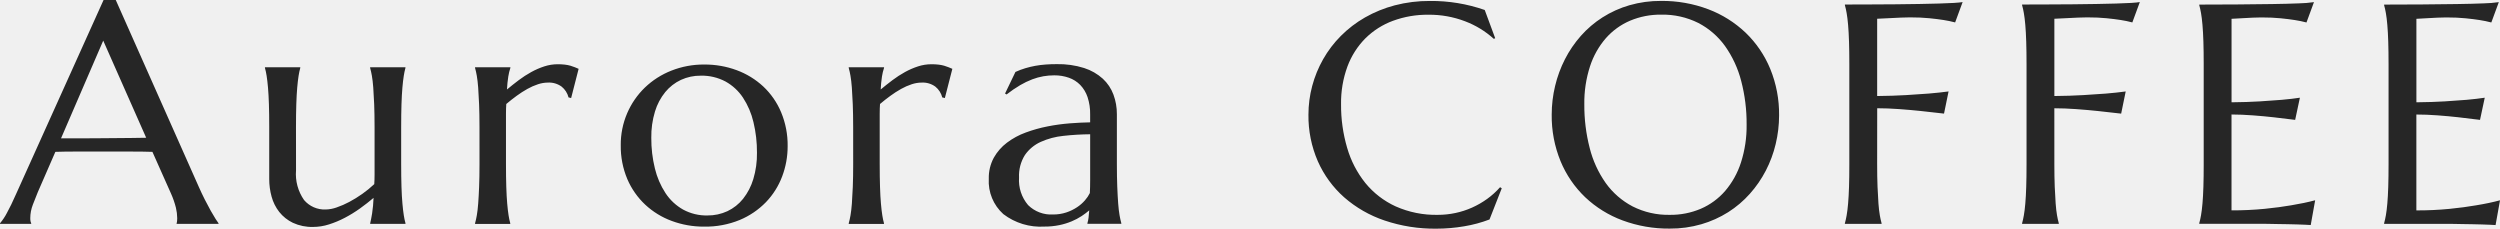
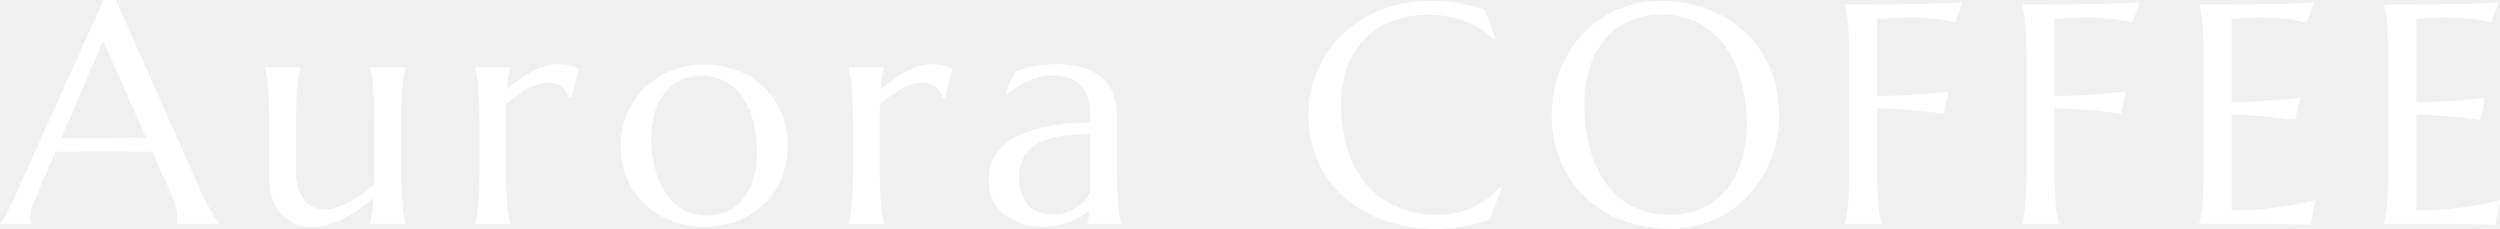
<svg xmlns="http://www.w3.org/2000/svg" width="220" height="20.118" viewBox="0 0 220 20.118">
-   <path id="img_logo" d="M15.23-3.174v-.054a.787.787,0,0,0,.04-.2q.013-.135.013-.242a4.2,4.2,0,0,0-.114-.922,7.611,7.611,0,0,0-.437-1.258L13.1-9.512q-.754-.027-2.005-.027H6.342q-.989,0-1.783.027L3.011-5.96q-.2.5-.431,1.09a3.3,3.3,0,0,0-.229,1.2,1.294,1.294,0,0,0,.027.289.53.53,0,0,0,.054.155v.054H-.312v-.054a4.84,4.84,0,0,0,.606-.908q.363-.653.794-1.635L8.8-22.875H9.874L17.181-6.431q.256.579.532,1.124t.518.976q.242.431.431.727t.256.377v.054ZM6.51-10.7q.78,0,1.6-.007l1.608-.013,1.514-.013q.727-.007,1.319-.02L8.771-19.3,5.057-10.7ZM25.737-7.884a3.99,3.99,0,0,0,.706,2.611,2.367,2.367,0,0,0,1.9.834,3.066,3.066,0,0,0,.969-.182,7.524,7.524,0,0,0,1.11-.484,10.531,10.531,0,0,0,1.144-.706,9.587,9.587,0,0,0,1.056-.861q.027-.39.027-.828v-4.192q0-1.144-.034-2t-.081-1.474q-.047-.619-.121-1.036a7.154,7.154,0,0,0-.155-.7v-.054h3.109v.054a6.191,6.191,0,0,0-.148.7q-.067.417-.121,1.036t-.081,1.474q-.027.855-.027,2v3.257q0,1.144.027,2T35.1-4.964q.054.619.121,1.036a6.191,6.191,0,0,0,.148.7v.054H32.264v-.054q.081-.336.168-.861a12.211,12.211,0,0,0,.128-1.373q-.552.471-1.191.929a11.3,11.3,0,0,1-1.332.821,8.5,8.5,0,0,1-1.4.585,4.628,4.628,0,0,1-1.393.222,3.986,3.986,0,0,1-1.783-.363,3.427,3.427,0,0,1-1.2-.955,3.8,3.8,0,0,1-.673-1.346,5.774,5.774,0,0,1-.209-1.548v-4.575q0-1.144-.027-2t-.081-1.474q-.054-.619-.121-1.036a6.191,6.191,0,0,0-.148-.7v-.054h3.109v.054a6.191,6.191,0,0,0-.148.7q-.067.417-.121,1.036t-.081,1.474q-.027.855-.027,2Zm16.145-3.808q0-1.144-.034-2t-.081-1.474q-.047-.619-.121-1.036a7.154,7.154,0,0,0-.155-.7v-.054H44.6v.054a4.656,4.656,0,0,0-.182.754A11.089,11.089,0,0,0,44.3-15q.5-.417,1.036-.821a9.221,9.221,0,0,1,1.1-.713,6.608,6.608,0,0,1,1.151-.5,3.823,3.823,0,0,1,1.177-.188,5.174,5.174,0,0,1,.632.034,3.316,3.316,0,0,1,.484.094,3.29,3.29,0,0,1,.39.135l.336.141-.659,2.57-.229-.054a1.781,1.781,0,0,0-.606-.949,1.882,1.882,0,0,0-1.211-.357,2.84,2.84,0,0,0-.875.148,5.2,5.2,0,0,0-.929.41,9.237,9.237,0,0,0-.942.606q-.471.343-.915.72-.027.39-.027.848v4.441q0,1.144.027,2t.081,1.474q.054.619.121,1.036a6.191,6.191,0,0,0,.148.7v.054H41.492v-.054a7.154,7.154,0,0,0,.155-.7q.074-.417.121-1.036t.081-1.474q.034-.855.034-2Zm12.431,1.6a6.987,6.987,0,0,1,.565-2.819,6.961,6.961,0,0,1,1.554-2.254,7.133,7.133,0,0,1,2.335-1.494,7.718,7.718,0,0,1,2.893-.538,8.041,8.041,0,0,1,2.86.5,7.006,7.006,0,0,1,2.335,1.433A6.614,6.614,0,0,1,68.424-13,7.5,7.5,0,0,1,69-10.01a7.457,7.457,0,0,1-.484,2.664,6.625,6.625,0,0,1-1.426,2.261,6.937,6.937,0,0,1-2.308,1.568,7.916,7.916,0,0,1-3.142.585,8.044,8.044,0,0,1-2.839-.5,6.932,6.932,0,0,1-2.328-1.426A6.709,6.709,0,0,1,54.893-7.11,7.377,7.377,0,0,1,54.314-10.091Zm7.63,6.177A4.072,4.072,0,0,0,63.7-4.291a3.9,3.9,0,0,0,1.379-1.09,5.215,5.215,0,0,0,.9-1.736A7.676,7.676,0,0,0,66.3-9.432a11.162,11.162,0,0,0-.31-2.7,6.718,6.718,0,0,0-.922-2.153,4.4,4.4,0,0,0-1.541-1.42,4.42,4.42,0,0,0-2.167-.511,4.09,4.09,0,0,0-1.749.37,3.971,3.971,0,0,0-1.379,1.07,5,5,0,0,0-.908,1.716,7.609,7.609,0,0,0-.323,2.308,11.018,11.018,0,0,0,.316,2.7,6.894,6.894,0,0,0,.935,2.173A4.494,4.494,0,0,0,59.8-4.432,4.307,4.307,0,0,0,61.944-3.914Zm12.822-7.778q0-1.144-.034-2t-.081-1.474q-.047-.619-.121-1.036a7.157,7.157,0,0,0-.155-.7v-.054h3.109v.054a4.656,4.656,0,0,0-.182.754A11.088,11.088,0,0,0,77.188-15q.5-.417,1.036-.821a9.222,9.222,0,0,1,1.1-.713,6.609,6.609,0,0,1,1.151-.5,3.823,3.823,0,0,1,1.177-.188,5.174,5.174,0,0,1,.632.034,3.315,3.315,0,0,1,.484.094,3.29,3.29,0,0,1,.39.135l.336.141-.659,2.57-.229-.054a1.781,1.781,0,0,0-.606-.949,1.882,1.882,0,0,0-1.211-.357,2.84,2.84,0,0,0-.875.148,5.2,5.2,0,0,0-.929.41,9.237,9.237,0,0,0-.942.606q-.471.343-.915.72-.027.39-.027.848v4.441q0,1.144.027,2t.081,1.474q.054.619.121,1.036a6.189,6.189,0,0,0,.148.7v.054H74.376v-.054a7.157,7.157,0,0,0,.155-.7q.074-.417.121-1.036t.081-1.474q.034-.855.034-2ZM86.7-7.144a3.712,3.712,0,0,1,.437-1.844A4.294,4.294,0,0,1,88.3-10.32a6.366,6.366,0,0,1,1.655-.895,12.445,12.445,0,0,1,1.924-.538,16.914,16.914,0,0,1,1.965-.269q.969-.074,1.776-.087V-12.8a4.6,4.6,0,0,0-.229-1.534,2.86,2.86,0,0,0-.646-1.07,2.618,2.618,0,0,0-1-.632,3.8,3.8,0,0,0-1.285-.209,5.644,5.644,0,0,0-.955.081,5.407,5.407,0,0,0-.976.269,7.1,7.1,0,0,0-1.063.511,11.121,11.121,0,0,0-1.2.821l-.135-.081.915-1.9a6.777,6.777,0,0,1,.875-.33,8.268,8.268,0,0,1,.875-.209,8.515,8.515,0,0,1,.908-.114q.464-.034.976-.034a7.5,7.5,0,0,1,2.415.343,4.489,4.489,0,0,1,1.642.942,3.614,3.614,0,0,1,.935,1.4,4.908,4.908,0,0,1,.3,1.716v4.387q0,1.144.034,2t.081,1.474q.047.619.121,1.036a7.157,7.157,0,0,0,.155.7v.054H95.379v-.054a2.786,2.786,0,0,0,.1-.484q.034-.269.061-.646a6.951,6.951,0,0,1-.666.5A5.33,5.33,0,0,1,94-3.4a5.981,5.981,0,0,1-1.09.336,6.289,6.289,0,0,1-1.312.128,5.4,5.4,0,0,1-3.62-1.1A3.881,3.881,0,0,1,86.7-7.144Zm8.922-3.916a23.232,23.232,0,0,0-2.355.141,6.429,6.429,0,0,0-2,.532,3.388,3.388,0,0,0-1.386,1.151,3.42,3.42,0,0,0-.518,1.985,3.382,3.382,0,0,0,.794,2.422A2.883,2.883,0,0,0,92.351-4a3.623,3.623,0,0,0,1.177-.182,4,4,0,0,0,.942-.458,3.409,3.409,0,0,0,.693-.606,2.961,2.961,0,0,0,.431-.639q.027-.511.027-1.137V-11.06Zm35.642-8.451-.121.054A7.967,7.967,0,0,0,128.619-21a8.78,8.78,0,0,0-3.236-.579,8.764,8.764,0,0,0-3.109.532,6.791,6.791,0,0,0-2.429,1.541,6.966,6.966,0,0,0-1.581,2.476A9.23,9.23,0,0,0,117.7-13.7a13.233,13.233,0,0,0,.538,3.842,8.9,8.9,0,0,0,1.6,3.088A7.446,7.446,0,0,0,122.5-4.715a8.689,8.689,0,0,0,3.721.747,7.428,7.428,0,0,0,1.534-.161,7.253,7.253,0,0,0,1.474-.478,7.55,7.55,0,0,0,1.332-.767A6.879,6.879,0,0,0,131.693-6.4l.148.094-1.077,2.745a11.6,11.6,0,0,1-2.227.6,14.521,14.521,0,0,1-2.456.209,13.763,13.763,0,0,1-4.555-.72,10.484,10.484,0,0,1-3.553-2.039,9.207,9.207,0,0,1-2.315-3.169,9.958,9.958,0,0,1-.828-4.111,9.738,9.738,0,0,1,.33-2.516,9.963,9.963,0,0,1,.962-2.355,9.66,9.66,0,0,1,1.561-2.052,10.013,10.013,0,0,1,2.119-1.622,10.842,10.842,0,0,1,2.624-1.07,11.967,11.967,0,0,1,3.1-.384,14.209,14.209,0,0,1,4.818.794Zm14.6-3.283a11.455,11.455,0,0,1,4.151.733A9.792,9.792,0,0,1,153.3-20a9.366,9.366,0,0,1,2.167,3.183,10.491,10.491,0,0,1,.78,4.1,10.781,10.781,0,0,1-.3,2.516,10.246,10.246,0,0,1-.868,2.341,9.884,9.884,0,0,1-1.406,2.039,9.017,9.017,0,0,1-1.9,1.615,9.331,9.331,0,0,1-2.362,1.063,9.746,9.746,0,0,1-2.786.384,11.646,11.646,0,0,1-4.151-.72,9.675,9.675,0,0,1-3.29-2.039,9.31,9.31,0,0,1-2.167-3.169,10.477,10.477,0,0,1-.78-4.111,10.784,10.784,0,0,1,.3-2.516,10.51,10.51,0,0,1,.868-2.355,9.876,9.876,0,0,1,1.4-2.052,9.029,9.029,0,0,1,1.9-1.622,9.168,9.168,0,0,1,2.368-1.07A9.816,9.816,0,0,1,145.861-22.794Zm.767,18.826a6.779,6.779,0,0,0,2.732-.538,5.959,5.959,0,0,0,2.133-1.561,7.276,7.276,0,0,0,1.393-2.5,10.419,10.419,0,0,0,.5-3.344,14.7,14.7,0,0,0-.478-3.842,9.3,9.3,0,0,0-1.42-3.068,6.686,6.686,0,0,0-2.348-2.032,6.989,6.989,0,0,0-3.277-.733,6.853,6.853,0,0,0-2.732.532A5.959,5.959,0,0,0,141-19.511a7.139,7.139,0,0,0-1.393,2.476,10.358,10.358,0,0,0-.5,3.337,15,15,0,0,0,.471,3.842,9.264,9.264,0,0,0,1.413,3.088,6.77,6.77,0,0,0,2.355,2.052A6.925,6.925,0,0,0,146.628-3.968Zm18.245-4.468q0,1.144.034,2t.081,1.474q.047.619.121,1.036a7.153,7.153,0,0,0,.155.7v.054h-3.23v-.054a7.157,7.157,0,0,0,.155-.7q.074-.417.128-1.036t.081-1.474q.027-.855.027-2V-17.2q0-1.144-.027-2t-.081-1.48q-.054-.626-.128-1.043a7.157,7.157,0,0,0-.155-.7v-.054q1.117,0,2.261-.007l2.22-.013q1.077-.007,2.045-.027t1.749-.04q.781-.02,1.319-.054t.767-.074l-.659,1.79a9.881,9.881,0,0,0-1.036-.215q-.511-.081-1.245-.155t-1.689-.074q-.323,0-.807.02t-.955.047l-1.13.054v6.8q1.386-.013,2.543-.081t1.992-.135q.969-.081,1.749-.188l-.4,1.951q-1.009-.121-2.045-.229-.888-.094-1.911-.168t-1.924-.074Zm15.594,0q0,1.144.034,2t.081,1.474q.047.619.121,1.036a7.153,7.153,0,0,0,.155.7v.054h-3.23v-.054a7.158,7.158,0,0,0,.155-.7q.074-.417.128-1.036t.081-1.474q.027-.855.027-2V-17.2q0-1.144-.027-2t-.081-1.48q-.054-.626-.128-1.043a7.158,7.158,0,0,0-.155-.7v-.054q1.117,0,2.261-.007l2.22-.013q1.077-.007,2.045-.027t1.749-.04q.78-.02,1.319-.054t.767-.074l-.659,1.79a9.882,9.882,0,0,0-1.036-.215q-.511-.081-1.245-.155t-1.689-.074q-.323,0-.807.02t-.955.047l-1.13.054v6.8q1.386-.013,2.543-.081T185-14.639q.969-.081,1.749-.188l-.4,1.951q-1.009-.121-2.045-.229-.888-.094-1.911-.168t-1.924-.074Zm12.754-14.035q1.682,0,3.344-.013t3.048-.034q1.386-.02,2.368-.061a10.862,10.862,0,0,0,1.332-.108l-.659,1.79a9.881,9.881,0,0,0-1.036-.215q-.511-.081-1.245-.155t-1.689-.074q-.323,0-.774.02t-.868.047l-.982.054v7.347q1.386-.013,2.5-.081t1.9-.135q.915-.081,1.615-.188l-.417,1.951q-.928-.121-1.9-.229-.834-.094-1.817-.168T196.06-12.8v8.437a29.191,29.191,0,0,0,2.92-.135q1.332-.135,2.328-.31,1.157-.188,2.113-.444l-.39,2.18q-.161-.013-.484-.027l-.72-.027q-.4-.013-.834-.02l-.828-.013-.693-.013q-.3-.007-.437-.007h-5.813v-.054a7.153,7.153,0,0,0,.155-.7q.074-.417.128-1.036t.081-1.474q.027-.855.027-2V-17.2q0-1.144-.027-2t-.081-1.48q-.054-.626-.128-1.043a7.153,7.153,0,0,0-.155-.7Zm16.267,0q1.682,0,3.344-.013t3.048-.034q1.386-.02,2.368-.061a10.862,10.862,0,0,0,1.332-.108l-.659,1.79a9.88,9.88,0,0,0-1.036-.215q-.511-.081-1.245-.155t-1.689-.074q-.323,0-.774.02t-.868.047l-.982.054v7.347q1.386-.013,2.5-.081t1.9-.135q.915-.081,1.615-.188l-.417,1.951q-.929-.121-1.9-.229-.834-.094-1.817-.168t-1.884-.074v8.437a29.191,29.191,0,0,0,2.92-.135q1.332-.135,2.328-.31,1.157-.188,2.113-.444l-.39,2.18q-.161-.013-.484-.027l-.72-.027q-.4-.013-.834-.02l-.828-.013-.693-.013q-.3-.007-.437-.007h-5.813v-.054a7.153,7.153,0,0,0,.155-.7q.074-.417.128-1.036t.081-1.474q.027-.855.027-2V-17.2q0-1.144-.027-2t-.081-1.48q-.054-.626-.128-1.043a7.153,7.153,0,0,0-.155-.7Z" transform="translate(0.313 22.875)" fill="#262626" />
+   <path id="img_logo" d="M15.23-3.174v-.054a.787.787,0,0,0,.04-.2q.013-.135.013-.242a4.2,4.2,0,0,0-.114-.922,7.611,7.611,0,0,0-.437-1.258L13.1-9.512q-.754-.027-2.005-.027H6.342q-.989,0-1.783.027L3.011-5.96q-.2.5-.431,1.09a3.3,3.3,0,0,0-.229,1.2,1.294,1.294,0,0,0,.027.289.53.53,0,0,0,.054.155v.054H-.312v-.054a4.84,4.84,0,0,0,.606-.908q.363-.653.794-1.635L8.8-22.875H9.874L17.181-6.431q.256.579.532,1.124t.518.976q.242.431.431.727t.256.377v.054ZM6.51-10.7q.78,0,1.6-.007l1.608-.013,1.514-.013q.727-.007,1.319-.02L8.771-19.3,5.057-10.7ZM25.737-7.884a3.99,3.99,0,0,0,.706,2.611,2.367,2.367,0,0,0,1.9.834,3.066,3.066,0,0,0,.969-.182,7.524,7.524,0,0,0,1.11-.484,10.531,10.531,0,0,0,1.144-.706,9.587,9.587,0,0,0,1.056-.861q.027-.39.027-.828v-4.192q0-1.144-.034-2t-.081-1.474q-.047-.619-.121-1.036a7.154,7.154,0,0,0-.155-.7v-.054h3.109v.054a6.191,6.191,0,0,0-.148.7q-.067.417-.121,1.036t-.081,1.474q-.027.855-.027,2v3.257q0,1.144.027,2T35.1-4.964q.054.619.121,1.036a6.191,6.191,0,0,0,.148.7v.054H32.264v-.054q.081-.336.168-.861a12.211,12.211,0,0,0,.128-1.373q-.552.471-1.191.929a11.3,11.3,0,0,1-1.332.821,8.5,8.5,0,0,1-1.4.585,4.628,4.628,0,0,1-1.393.222,3.986,3.986,0,0,1-1.783-.363,3.427,3.427,0,0,1-1.2-.955,3.8,3.8,0,0,1-.673-1.346,5.774,5.774,0,0,1-.209-1.548v-4.575q0-1.144-.027-2t-.081-1.474q-.054-.619-.121-1.036a6.191,6.191,0,0,0-.148-.7v-.054h3.109v.054a6.191,6.191,0,0,0-.148.7q-.067.417-.121,1.036t-.081,1.474q-.027.855-.027,2Zm16.145-3.808q0-1.144-.034-2t-.081-1.474q-.047-.619-.121-1.036a7.154,7.154,0,0,0-.155-.7v-.054H44.6v.054a4.656,4.656,0,0,0-.182.754A11.089,11.089,0,0,0,44.3-15q.5-.417,1.036-.821a9.221,9.221,0,0,1,1.1-.713,6.608,6.608,0,0,1,1.151-.5,3.823,3.823,0,0,1,1.177-.188,5.174,5.174,0,0,1,.632.034,3.316,3.316,0,0,1,.484.094,3.29,3.29,0,0,1,.39.135l.336.141-.659,2.57-.229-.054a1.781,1.781,0,0,0-.606-.949,1.882,1.882,0,0,0-1.211-.357,2.84,2.84,0,0,0-.875.148,5.2,5.2,0,0,0-.929.41,9.237,9.237,0,0,0-.942.606q-.471.343-.915.72-.027.39-.027.848v4.441q0,1.144.027,2t.081,1.474q.054.619.121,1.036a6.191,6.191,0,0,0,.148.7v.054H41.492v-.054a7.154,7.154,0,0,0,.155-.7q.074-.417.121-1.036t.081-1.474q.034-.855.034-2Zm12.431,1.6a6.987,6.987,0,0,1,.565-2.819,6.961,6.961,0,0,1,1.554-2.254,7.133,7.133,0,0,1,2.335-1.494,7.718,7.718,0,0,1,2.893-.538,8.041,8.041,0,0,1,2.86.5,7.006,7.006,0,0,1,2.335,1.433A6.614,6.614,0,0,1,68.424-13,7.5,7.5,0,0,1,69-10.01a7.457,7.457,0,0,1-.484,2.664,6.625,6.625,0,0,1-1.426,2.261,6.937,6.937,0,0,1-2.308,1.568,7.916,7.916,0,0,1-3.142.585,8.044,8.044,0,0,1-2.839-.5,6.932,6.932,0,0,1-2.328-1.426A6.709,6.709,0,0,1,54.893-7.11,7.377,7.377,0,0,1,54.314-10.091Zm7.63,6.177A4.072,4.072,0,0,0,63.7-4.291a3.9,3.9,0,0,0,1.379-1.09,5.215,5.215,0,0,0,.9-1.736A7.676,7.676,0,0,0,66.3-9.432a11.162,11.162,0,0,0-.31-2.7,6.718,6.718,0,0,0-.922-2.153,4.4,4.4,0,0,0-1.541-1.42,4.42,4.42,0,0,0-2.167-.511,4.09,4.09,0,0,0-1.749.37,3.971,3.971,0,0,0-1.379,1.07,5,5,0,0,0-.908,1.716,7.609,7.609,0,0,0-.323,2.308,11.018,11.018,0,0,0,.316,2.7,6.894,6.894,0,0,0,.935,2.173A4.494,4.494,0,0,0,59.8-4.432,4.307,4.307,0,0,0,61.944-3.914Zm12.822-7.778q0-1.144-.034-2t-.081-1.474q-.047-.619-.121-1.036a7.157,7.157,0,0,0-.155-.7v-.054h3.109v.054a4.656,4.656,0,0,0-.182.754A11.088,11.088,0,0,0,77.188-15q.5-.417,1.036-.821a9.222,9.222,0,0,1,1.1-.713,6.609,6.609,0,0,1,1.151-.5,3.823,3.823,0,0,1,1.177-.188,5.174,5.174,0,0,1,.632.034,3.315,3.315,0,0,1,.484.094,3.29,3.29,0,0,1,.39.135l.336.141-.659,2.57-.229-.054a1.781,1.781,0,0,0-.606-.949,1.882,1.882,0,0,0-1.211-.357,2.84,2.84,0,0,0-.875.148,5.2,5.2,0,0,0-.929.41,9.237,9.237,0,0,0-.942.606q-.471.343-.915.72-.027.39-.027.848v4.441q0,1.144.027,2t.081,1.474q.054.619.121,1.036a6.189,6.189,0,0,0,.148.7v.054H74.376v-.054a7.157,7.157,0,0,0,.155-.7q.074-.417.121-1.036t.081-1.474q.034-.855.034-2ZM86.7-7.144a3.712,3.712,0,0,1,.437-1.844A4.294,4.294,0,0,1,88.3-10.32a6.366,6.366,0,0,1,1.655-.895,12.445,12.445,0,0,1,1.924-.538,16.914,16.914,0,0,1,1.965-.269q.969-.074,1.776-.087V-12.8a4.6,4.6,0,0,0-.229-1.534,2.86,2.86,0,0,0-.646-1.07,2.618,2.618,0,0,0-1-.632,3.8,3.8,0,0,0-1.285-.209,5.644,5.644,0,0,0-.955.081,5.407,5.407,0,0,0-.976.269,7.1,7.1,0,0,0-1.063.511,11.121,11.121,0,0,0-1.2.821l-.135-.081.915-1.9a6.777,6.777,0,0,1,.875-.33,8.268,8.268,0,0,1,.875-.209,8.515,8.515,0,0,1,.908-.114q.464-.034.976-.034a7.5,7.5,0,0,1,2.415.343,4.489,4.489,0,0,1,1.642.942,3.614,3.614,0,0,1,.935,1.4,4.908,4.908,0,0,1,.3,1.716v4.387q0,1.144.034,2t.081,1.474q.047.619.121,1.036a7.157,7.157,0,0,0,.155.7v.054H95.379v-.054a2.786,2.786,0,0,0,.1-.484q.034-.269.061-.646a6.951,6.951,0,0,1-.666.5A5.33,5.33,0,0,1,94-3.4a5.981,5.981,0,0,1-1.09.336,6.289,6.289,0,0,1-1.312.128,5.4,5.4,0,0,1-3.62-1.1A3.881,3.881,0,0,1,86.7-7.144Zm8.922-3.916a23.232,23.232,0,0,0-2.355.141,6.429,6.429,0,0,0-2,.532,3.388,3.388,0,0,0-1.386,1.151,3.42,3.42,0,0,0-.518,1.985,3.382,3.382,0,0,0,.794,2.422A2.883,2.883,0,0,0,92.351-4a3.623,3.623,0,0,0,1.177-.182,4,4,0,0,0,.942-.458,3.409,3.409,0,0,0,.693-.606,2.961,2.961,0,0,0,.431-.639q.027-.511.027-1.137V-11.06Zm35.642-8.451-.121.054A7.967,7.967,0,0,0,128.619-21a8.78,8.78,0,0,0-3.236-.579,8.764,8.764,0,0,0-3.109.532,6.791,6.791,0,0,0-2.429,1.541,6.966,6.966,0,0,0-1.581,2.476A9.23,9.23,0,0,0,117.7-13.7a13.233,13.233,0,0,0,.538,3.842,8.9,8.9,0,0,0,1.6,3.088A7.446,7.446,0,0,0,122.5-4.715a8.689,8.689,0,0,0,3.721.747,7.428,7.428,0,0,0,1.534-.161,7.253,7.253,0,0,0,1.474-.478,7.55,7.55,0,0,0,1.332-.767A6.879,6.879,0,0,0,131.693-6.4l.148.094-1.077,2.745a11.6,11.6,0,0,1-2.227.6,14.521,14.521,0,0,1-2.456.209,13.763,13.763,0,0,1-4.555-.72,10.484,10.484,0,0,1-3.553-2.039,9.207,9.207,0,0,1-2.315-3.169,9.958,9.958,0,0,1-.828-4.111,9.738,9.738,0,0,1,.33-2.516,9.963,9.963,0,0,1,.962-2.355,9.66,9.66,0,0,1,1.561-2.052,10.013,10.013,0,0,1,2.119-1.622,10.842,10.842,0,0,1,2.624-1.07,11.967,11.967,0,0,1,3.1-.384,14.209,14.209,0,0,1,4.818.794Zm14.6-3.283a11.455,11.455,0,0,1,4.151.733A9.792,9.792,0,0,1,153.3-20a9.366,9.366,0,0,1,2.167,3.183,10.491,10.491,0,0,1,.78,4.1,10.781,10.781,0,0,1-.3,2.516,10.246,10.246,0,0,1-.868,2.341,9.884,9.884,0,0,1-1.406,2.039,9.017,9.017,0,0,1-1.9,1.615,9.331,9.331,0,0,1-2.362,1.063,9.746,9.746,0,0,1-2.786.384,11.646,11.646,0,0,1-4.151-.72,9.675,9.675,0,0,1-3.29-2.039,9.31,9.31,0,0,1-2.167-3.169,10.477,10.477,0,0,1-.78-4.111,10.784,10.784,0,0,1,.3-2.516,10.51,10.51,0,0,1,.868-2.355,9.876,9.876,0,0,1,1.4-2.052,9.029,9.029,0,0,1,1.9-1.622,9.168,9.168,0,0,1,2.368-1.07A9.816,9.816,0,0,1,145.861-22.794Zm.767,18.826a6.779,6.779,0,0,0,2.732-.538,5.959,5.959,0,0,0,2.133-1.561,7.276,7.276,0,0,0,1.393-2.5,10.419,10.419,0,0,0,.5-3.344,14.7,14.7,0,0,0-.478-3.842,9.3,9.3,0,0,0-1.42-3.068,6.686,6.686,0,0,0-2.348-2.032,6.989,6.989,0,0,0-3.277-.733,6.853,6.853,0,0,0-2.732.532A5.959,5.959,0,0,0,141-19.511a7.139,7.139,0,0,0-1.393,2.476,10.358,10.358,0,0,0-.5,3.337,15,15,0,0,0,.471,3.842,9.264,9.264,0,0,0,1.413,3.088,6.77,6.77,0,0,0,2.355,2.052A6.925,6.925,0,0,0,146.628-3.968Zm18.245-4.468q0,1.144.034,2t.081,1.474q.047.619.121,1.036a7.153,7.153,0,0,0,.155.7v.054h-3.23v-.054a7.157,7.157,0,0,0,.155-.7q.074-.417.128-1.036t.081-1.474q.027-.855.027-2V-17.2q0-1.144-.027-2t-.081-1.48q-.054-.626-.128-1.043a7.157,7.157,0,0,0-.155-.7v-.054q1.117,0,2.261-.007l2.22-.013q1.077-.007,2.045-.027t1.749-.04q.781-.02,1.319-.054t.767-.074l-.659,1.79a9.881,9.881,0,0,0-1.036-.215q-.511-.081-1.245-.155t-1.689-.074q-.323,0-.807.02t-.955.047l-1.13.054v6.8q1.386-.013,2.543-.081t1.992-.135q.969-.081,1.749-.188l-.4,1.951q-1.009-.121-2.045-.229-.888-.094-1.911-.168t-1.924-.074Zm15.594,0q0,1.144.034,2t.081,1.474q.047.619.121,1.036a7.153,7.153,0,0,0,.155.7v.054h-3.23v-.054a7.158,7.158,0,0,0,.155-.7q.074-.417.128-1.036t.081-1.474q.027-.855.027-2V-17.2q0-1.144-.027-2t-.081-1.48q-.054-.626-.128-1.043a7.158,7.158,0,0,0-.155-.7v-.054q1.117,0,2.261-.007l2.22-.013q1.077-.007,2.045-.027t1.749-.04q.78-.02,1.319-.054t.767-.074l-.659,1.79a9.882,9.882,0,0,0-1.036-.215q-.511-.081-1.245-.155t-1.689-.074q-.323,0-.807.02t-.955.047l-1.13.054v6.8q1.386-.013,2.543-.081T185-14.639q.969-.081,1.749-.188l-.4,1.951q-1.009-.121-2.045-.229-.888-.094-1.911-.168t-1.924-.074Zm12.754-14.035q1.682,0,3.344-.013t3.048-.034q1.386-.02,2.368-.061a10.862,10.862,0,0,0,1.332-.108l-.659,1.79a9.881,9.881,0,0,0-1.036-.215q-.511-.081-1.245-.155t-1.689-.074q-.323,0-.774.02t-.868.047l-.982.054v7.347q1.386-.013,2.5-.081t1.9-.135q.915-.081,1.615-.188l-.417,1.951q-.928-.121-1.9-.229-.834-.094-1.817-.168T196.06-12.8v8.437a29.191,29.191,0,0,0,2.92-.135q1.332-.135,2.328-.31,1.157-.188,2.113-.444l-.39,2.18q-.161-.013-.484-.027l-.72-.027q-.4-.013-.834-.02l-.828-.013-.693-.013q-.3-.007-.437-.007h-5.813v-.054a7.153,7.153,0,0,0,.155-.7q.074-.417.128-1.036t.081-1.474q.027-.855.027-2V-17.2q0-1.144-.027-2t-.081-1.48q-.054-.626-.128-1.043a7.153,7.153,0,0,0-.155-.7Zm16.267,0q1.682,0,3.344-.013t3.048-.034q1.386-.02,2.368-.061a10.862,10.862,0,0,0,1.332-.108l-.659,1.79a9.88,9.88,0,0,0-1.036-.215q-.511-.081-1.245-.155t-1.689-.074q-.323,0-.774.02t-.868.047l-.982.054v7.347q1.386-.013,2.5-.081t1.9-.135q.915-.081,1.615-.188l-.417,1.951q-.929-.121-1.9-.229-.834-.094-1.817-.168t-1.884-.074v8.437a29.191,29.191,0,0,0,2.92-.135q1.332-.135,2.328-.31,1.157-.188,2.113-.444l-.39,2.18q-.161-.013-.484-.027l-.72-.027q-.4-.013-.834-.02l-.828-.013-.693-.013q-.3-.007-.437-.007h-5.813v-.054a7.153,7.153,0,0,0,.155-.7q.074-.417.128-1.036t.081-1.474q.027-.855.027-2V-17.2q0-1.144-.027-2t-.081-1.48q-.054-.626-.128-1.043a7.153,7.153,0,0,0-.155-.7Z" transform="translate(0.313 22.875)" fill="#fff" />
</svg>
